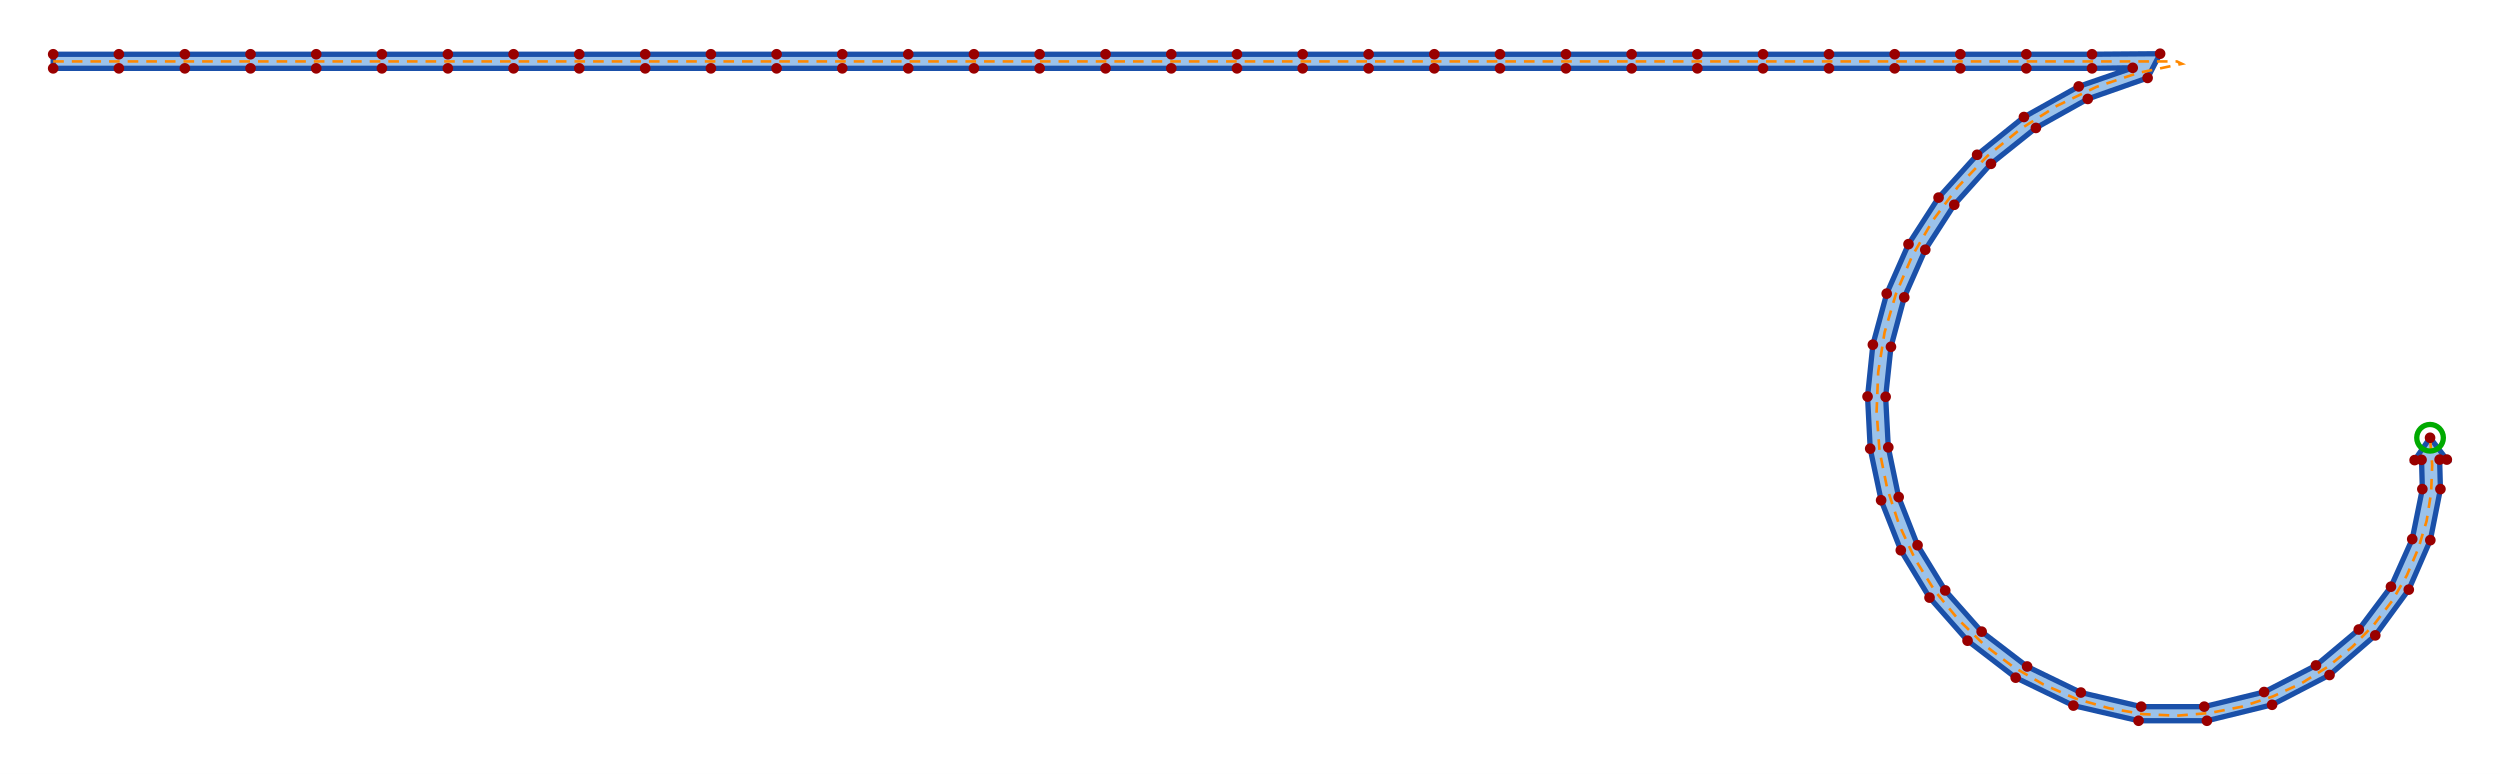
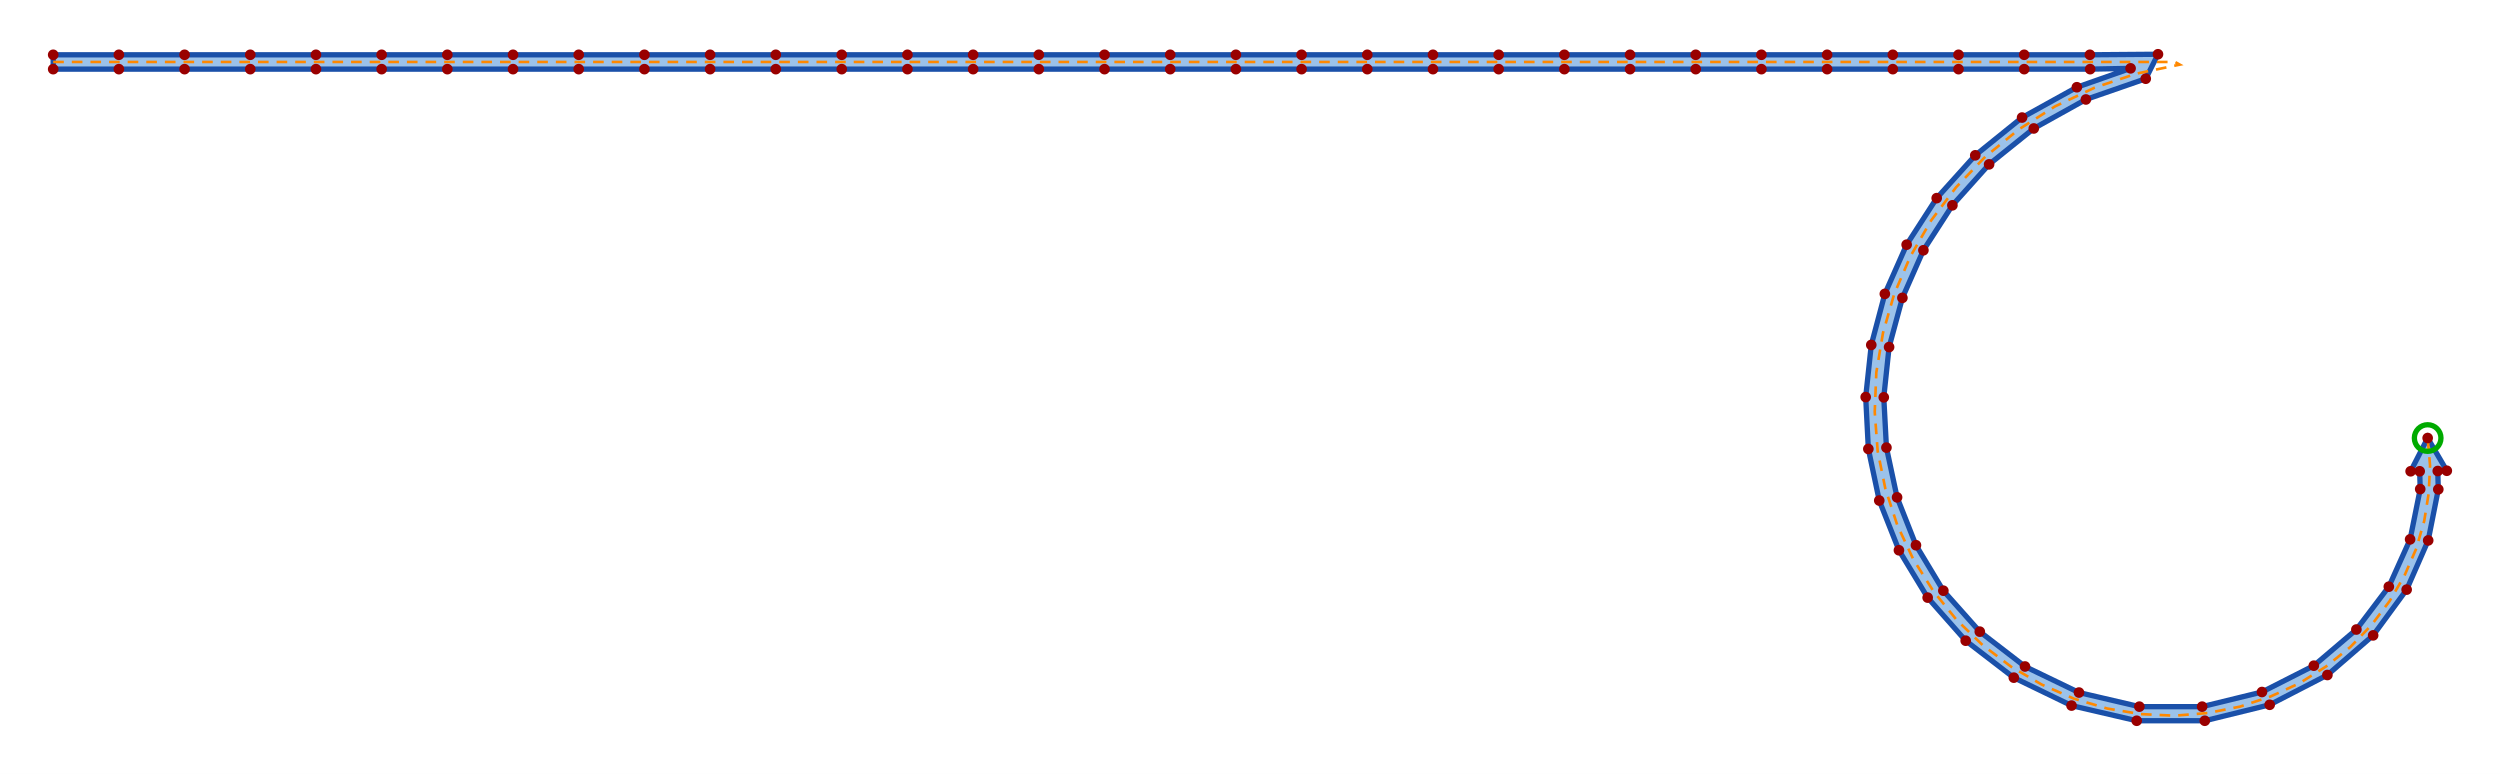
<svg xmlns="http://www.w3.org/2000/svg" width="940" height="291">
  <rect width="100%" height="100%" fill="#fff" />
-   <path d="M20.0,25.7 L44.7,25.7 L69.5,25.7 L94.2,25.7 L118.9,25.7 L143.6,25.7 L168.4,25.7 L193.1,25.7 L217.8,25.7 L242.6,25.7 L267.3,25.7 L292.0,25.7 L316.7,25.7 L341.5,25.7 L366.2,25.7 L390.9,25.7 L415.7,25.7 L440.4,25.7 L465.1,25.7 L489.8,25.7 L514.6,25.7 L539.3,25.7 L564.0,25.7 L588.8,25.7 L613.5,25.7 L638.2,25.7 L662.9,25.7 L687.7,25.7 L712.4,25.7 L737.1,25.7 L761.9,25.7 L786.6,25.7 L801.9,25.5 L781.6,32.5 L761.0,44.0 L743.4,58.2 L728.9,74.3 L717.6,91.8 L709.4,110.4 L704.2,129.6 L702.2,149.1 L703.2,168.7 L707.3,188.1 L714.7,206.9 L725.5,224.7 L739.8,240.9 L757.9,254.8 L779.6,265.3 L804.1,271.0 L829.8,271.0 L854.3,265.0 L875.9,253.8 L893.1,238.9 L905.7,221.7 L913.8,203.1 L917.6,183.9 L917.3,172.8 L920.0,172.8 L913.7,164.6 L907.9,173.0 L910.5,172.9 L910.8,183.9 L907.0,202.7 L899.0,220.6 L886.9,236.7 L870.8,250.2 L851.3,260.2 L828.8,265.7 L805.1,265.7 L782.4,260.4 L762.2,250.6 L745.1,237.5 L731.4,222.0 L721.0,205.0 L713.9,186.9 L710.0,168.2 L709.0,149.2 L711.0,130.4 L716.0,111.8 L723.9,93.9 L734.8,77.0 L748.6,61.6 L765.5,48.1 L785.0,37.2 L807.5,29.3 L812.2,20.2 L786.6,20.4 L761.9,20.4 L737.1,20.4 L712.4,20.4 L687.7,20.4 L662.9,20.4 L638.2,20.4 L613.5,20.4 L588.8,20.4 L564.0,20.4 L539.3,20.4 L514.6,20.4 L489.8,20.4 L465.1,20.4 L440.4,20.4 L415.7,20.4 L390.9,20.4 L366.2,20.4 L341.5,20.4 L316.7,20.4 L292.0,20.4 L267.3,20.4 L242.6,20.4 L217.8,20.4 L193.1,20.4 L168.4,20.4 L143.6,20.4 L118.9,20.4 L94.2,20.4 L69.5,20.4 L44.7,20.4 L20.0,20.4 Z" fill="#4a90d9" fill-opacity="0.55" stroke="#1a50a9" stroke-width="2" fill-rule="evenodd" />
-   <path d="M20.0,23.1 L40.5,23.1 L61.0,23.1 L81.4,23.1 L101.9,23.1 L122.4,23.1 L142.9,23.1 L163.3,23.1 L183.8,23.1 L204.3,23.1 L224.8,23.1 L245.2,23.1 L265.7,23.1 L286.2,23.1 L306.7,23.1 L327.1,23.1 L347.6,23.1 L368.1,23.1 L388.6,23.1 L409.0,23.1 L429.5,23.1 L450.0,23.1 L470.5,23.1 L490.9,23.1 L511.4,23.1 L531.9,23.1 L552.4,23.1 L572.8,23.1 L593.3,23.1 L613.8,23.1 L634.3,23.1 L654.7,23.1 L675.2,23.1 L695.7,23.1 L716.2,23.1 L736.6,23.1 L757.1,23.1 L777.6,23.1 L798.1,23.1 L818.5,23.1 L820.4,24.0 L804.0,27.4 L788.2,32.7 L773.4,39.8 L759.7,48.5 L747.2,58.7 L736.2,70.2 L726.8,82.8 L719.0,96.2 L712.9,110.4 L708.6,125.0 L706.2,139.9 L705.6,154.8 L706.7,169.5 L709.6,183.7 L714.1,197.4 L720.1,210.3 L727.5,222.2 L736.3,232.9 L746.1,242.5 L756.9,250.7 L768.4,257.4 L780.5,262.7 L793.0,266.3 L805.7,268.5 L818.4,269.1 L830.8,268.1 L843.0,265.7 L854.5,261.9 L865.4,256.9 L875.4,250.6 L884.5,243.2 L892.5,235.0 L899.4,226.0 L905.0,216.3 L909.3,206.2 L912.4,195.9 L914.1,185.3 L914.5,174.9 L913.7,164.6" fill="none" stroke="#f80" stroke-width="1" stroke-dasharray="4 3" />
-   <circle cx="20.0" cy="25.7" r="2" fill="#900" />
-   <circle cx="44.7" cy="25.7" r="2" fill="#900" />
-   <circle cx="69.5" cy="25.7" r="2" fill="#900" />
-   <circle cx="94.2" cy="25.7" r="2" fill="#900" />
-   <circle cx="118.9" cy="25.7" r="2" fill="#900" />
-   <circle cx="143.6" cy="25.7" r="2" fill="#900" />
-   <circle cx="168.4" cy="25.7" r="2" fill="#900" />
-   <circle cx="193.1" cy="25.7" r="2" fill="#900" />
-   <circle cx="217.8" cy="25.7" r="2" fill="#900" />
-   <circle cx="242.6" cy="25.7" r="2" fill="#900" />
-   <circle cx="267.3" cy="25.7" r="2" fill="#900" />
-   <circle cx="292.0" cy="25.7" r="2" fill="#900" />
-   <circle cx="316.7" cy="25.7" r="2" fill="#900" />
-   <circle cx="341.5" cy="25.7" r="2" fill="#900" />
-   <circle cx="366.2" cy="25.7" r="2" fill="#900" />
-   <circle cx="390.9" cy="25.7" r="2" fill="#900" />
-   <circle cx="415.7" cy="25.7" r="2" fill="#900" />
-   <circle cx="440.4" cy="25.7" r="2" fill="#900" />
-   <circle cx="465.1" cy="25.7" r="2" fill="#900" />
-   <circle cx="489.8" cy="25.7" r="2" fill="#900" />
-   <circle cx="514.6" cy="25.7" r="2" fill="#900" />
-   <circle cx="539.3" cy="25.7" r="2" fill="#900" />
-   <circle cx="564.0" cy="25.7" r="2" fill="#900" />
-   <circle cx="588.8" cy="25.7" r="2" fill="#900" />
-   <circle cx="613.5" cy="25.7" r="2" fill="#900" />
-   <circle cx="638.2" cy="25.7" r="2" fill="#900" />
-   <circle cx="662.9" cy="25.7" r="2" fill="#900" />
-   <circle cx="687.7" cy="25.7" r="2" fill="#900" />
-   <circle cx="712.4" cy="25.7" r="2" fill="#900" />
-   <circle cx="737.1" cy="25.7" r="2" fill="#900" />
-   <circle cx="761.9" cy="25.7" r="2" fill="#900" />
-   <circle cx="786.6" cy="25.7" r="2" fill="#900" />
-   <circle cx="801.9" cy="25.5" r="2" fill="#900" />
-   <circle cx="781.6" cy="32.5" r="2" fill="#900" />
-   <circle cx="761.0" cy="44.0" r="2" fill="#900" />
-   <circle cx="743.4" cy="58.2" r="2" fill="#900" />
-   <circle cx="728.9" cy="74.3" r="2" fill="#900" />
-   <circle cx="717.6" cy="91.8" r="2" fill="#900" />
-   <circle cx="709.4" cy="110.4" r="2" fill="#900" />
-   <circle cx="704.2" cy="129.6" r="2" fill="#900" />
-   <circle cx="702.2" cy="149.1" r="2" fill="#900" />
-   <circle cx="703.2" cy="168.7" r="2" fill="#900" />
-   <circle cx="707.3" cy="188.1" r="2" fill="#900" />
-   <circle cx="714.7" cy="206.9" r="2" fill="#900" />
-   <circle cx="725.5" cy="224.7" r="2" fill="#900" />
-   <circle cx="739.8" cy="240.9" r="2" fill="#900" />
-   <circle cx="757.9" cy="254.8" r="2" fill="#900" />
-   <circle cx="779.6" cy="265.3" r="2" fill="#900" />
-   <circle cx="804.1" cy="271.0" r="2" fill="#900" />
-   <circle cx="829.8" cy="271.0" r="2" fill="#900" />
-   <circle cx="854.3" cy="265.0" r="2" fill="#900" />
-   <circle cx="875.9" cy="253.8" r="2" fill="#900" />
-   <circle cx="893.1" cy="238.9" r="2" fill="#900" />
-   <circle cx="905.7" cy="221.7" r="2" fill="#900" />
-   <circle cx="913.8" cy="203.1" r="2" fill="#900" />
-   <circle cx="917.6" cy="183.9" r="2" fill="#900" />
-   <circle cx="917.3" cy="172.8" r="2" fill="#900" />
-   <circle cx="920.0" cy="172.8" r="2" fill="#900" />
-   <circle cx="913.7" cy="164.6" r="2" fill="#900" />
-   <circle cx="907.9" cy="173.0" r="2" fill="#900" />
-   <circle cx="910.5" cy="172.9" r="2" fill="#900" />
-   <circle cx="910.8" cy="183.9" r="2" fill="#900" />
-   <circle cx="907.0" cy="202.7" r="2" fill="#900" />
-   <circle cx="899.0" cy="220.6" r="2" fill="#900" />
-   <circle cx="886.9" cy="236.7" r="2" fill="#900" />
-   <circle cx="870.8" cy="250.2" r="2" fill="#900" />
-   <circle cx="851.3" cy="260.2" r="2" fill="#900" />
-   <circle cx="828.8" cy="265.7" r="2" fill="#900" />
-   <circle cx="805.1" cy="265.7" r="2" fill="#900" />
-   <circle cx="782.4" cy="260.4" r="2" fill="#900" />
-   <circle cx="762.2" cy="250.6" r="2" fill="#900" />
-   <circle cx="745.1" cy="237.5" r="2" fill="#900" />
-   <circle cx="731.4" cy="222.0" r="2" fill="#900" />
-   <circle cx="721.0" cy="205.0" r="2" fill="#900" />
-   <circle cx="713.9" cy="186.9" r="2" fill="#900" />
-   <circle cx="710.0" cy="168.2" r="2" fill="#900" />
-   <circle cx="709.0" cy="149.2" r="2" fill="#900" />
-   <circle cx="711.0" cy="130.4" r="2" fill="#900" />
-   <circle cx="716.0" cy="111.8" r="2" fill="#900" />
-   <circle cx="723.9" cy="93.9" r="2" fill="#900" />
-   <circle cx="734.8" cy="77.0" r="2" fill="#900" />
-   <circle cx="748.6" cy="61.6" r="2" fill="#900" />
-   <circle cx="765.5" cy="48.1" r="2" fill="#900" />
-   <circle cx="785.0" cy="37.2" r="2" fill="#900" />
-   <circle cx="807.5" cy="29.3" r="2" fill="#900" />
-   <circle cx="812.2" cy="20.2" r="2" fill="#900" />
-   <circle cx="786.6" cy="20.4" r="2" fill="#900" />
-   <circle cx="761.9" cy="20.4" r="2" fill="#900" />
-   <circle cx="737.1" cy="20.4" r="2" fill="#900" />
-   <circle cx="712.4" cy="20.4" r="2" fill="#900" />
-   <circle cx="687.7" cy="20.4" r="2" fill="#900" />
-   <circle cx="662.9" cy="20.4" r="2" fill="#900" />
-   <circle cx="638.2" cy="20.4" r="2" fill="#900" />
-   <circle cx="613.5" cy="20.4" r="2" fill="#900" />
-   <circle cx="588.8" cy="20.4" r="2" fill="#900" />
-   <circle cx="564.0" cy="20.4" r="2" fill="#900" />
-   <circle cx="539.3" cy="20.4" r="2" fill="#900" />
-   <circle cx="514.6" cy="20.4" r="2" fill="#900" />
-   <circle cx="489.8" cy="20.4" r="2" fill="#900" />
-   <circle cx="465.1" cy="20.4" r="2" fill="#900" />
-   <circle cx="440.4" cy="20.4" r="2" fill="#900" />
-   <circle cx="415.7" cy="20.4" r="2" fill="#900" />
-   <circle cx="390.9" cy="20.4" r="2" fill="#900" />
-   <circle cx="366.2" cy="20.4" r="2" fill="#900" />
-   <circle cx="341.5" cy="20.4" r="2" fill="#900" />
-   <circle cx="316.7" cy="20.4" r="2" fill="#900" />
-   <circle cx="292.0" cy="20.4" r="2" fill="#900" />
-   <circle cx="267.3" cy="20.4" r="2" fill="#900" />
-   <circle cx="242.6" cy="20.4" r="2" fill="#900" />
-   <circle cx="217.8" cy="20.4" r="2" fill="#900" />
-   <circle cx="193.1" cy="20.4" r="2" fill="#900" />
-   <circle cx="168.4" cy="20.4" r="2" fill="#900" />
-   <circle cx="143.6" cy="20.4" r="2" fill="#900" />
-   <circle cx="118.9" cy="20.4" r="2" fill="#900" />
-   <circle cx="94.2" cy="20.4" r="2" fill="#900" />
-   <circle cx="69.5" cy="20.4" r="2" fill="#900" />
-   <circle cx="44.7" cy="20.4" r="2" fill="#900" />
-   <circle cx="20.0" cy="20.4" r="2" fill="#900" />
-   <circle cx="913.7" cy="164.6" r="5" fill="none" stroke="#0a0" stroke-width="2" />
+   <path d="M20.0,26.0 L44.7,26.0 L69.4,26.0 L94.1,26.0 L118.8,26.0 L143.5,26.0 L168.2,26.0 L192.9,26.0 L217.6,26.0 L242.3,26.0 L267.0,26.0 L291.7,26.0 L316.5,26.0 L341.2,26.0 L365.9,26.0 L390.6,26.0 L415.3,26.0 L440.0,26.0 L464.7,26.0 L489.4,26.0 L514.1,26.0 L538.8,26.0 L563.5,26.0 L588.2,26.0 L612.9,26.0 L637.6,26.0 L662.3,26.0 L687.0,26.0 L711.7,26.0 L736.4,26.0 L761.1,26.0 L785.9,26.0 L801.1,25.7 L780.9,32.8 L760.3,44.2 L742.7,58.4 L728.2,74.5 L716.9,92.0 L708.7,110.5 L703.6,129.7 L701.5,149.3 L702.5,168.8 L706.6,188.2 L714.0,206.9 L724.8,224.7 L739.1,240.9 L757.2,254.8 L778.9,265.3 L803.4,271.0 L829.0,271.0 L853.4,265.0 L875.1,253.8 L892.3,238.9 L904.9,221.7 L913.0,203.2 L916.8,184.0 L916.6,177.1 L920.0,177.0 L912.8,164.7 L906.4,177.2 L909.8,177.2 L910.0,183.9 L906.2,202.8 L898.2,220.6 L886.0,236.7 L870.0,250.3 L850.5,260.2 L828.0,265.7 L804.4,265.7 L781.7,260.4 L761.4,250.6 L744.4,237.5 L730.7,222.1 L720.4,205.0 L713.3,187.0 L709.3,168.3 L708.3,149.4 L710.3,130.5 L715.3,112.0 L723.2,94.1 L734.1,77.2 L747.9,61.8 L764.7,48.3 L784.3,37.4 L806.8,29.6 L811.4,20.4 L785.8,20.6 L761.1,20.6 L736.4,20.6 L711.7,20.6 L687.0,20.6 L662.3,20.6 L637.6,20.6 L612.9,20.6 L588.2,20.6 L563.5,20.6 L538.8,20.6 L514.1,20.6 L489.4,20.6 L464.7,20.6 L440.0,20.6 L415.3,20.6 L390.6,20.6 L365.9,20.6 L341.2,20.6 L316.5,20.6 L291.7,20.6 L267.0,20.6 L242.3,20.6 L217.6,20.6 L192.9,20.6 L168.2,20.6 L143.5,20.6 L118.8,20.6 L94.1,20.6 L69.4,20.6 L44.7,20.6 L20.0,20.6 Z" fill="#4a90d9" fill-opacity="0.55" stroke="#1a50a9" stroke-width="2" fill-rule="evenodd" />
+   <path d="M20.0,23.3 L40.5,23.3 L60.9,23.3 L81.4,23.3 L101.8,23.3 L122.3,23.3 L142.7,23.3 L163.2,23.3 L183.6,23.3 L204.1,23.3 L224.6,23.3 L245.0,23.3 L265.5,23.3 L285.9,23.3 L306.4,23.3 L326.8,23.3 L347.3,23.3 L367.7,23.3 L388.2,23.3 L408.7,23.3 L429.1,23.3 L449.6,23.3 L470.0,23.3 L490.5,23.3 L510.9,23.3 L531.4,23.3 L551.9,23.3 L572.3,23.3 L592.8,23.3 L613.2,23.3 L633.7,23.3 L654.1,23.3 L674.6,23.3 L695.0,23.3 L715.5,23.3 L736.0,23.3 L756.4,23.3 L776.9,23.3 L797.3,23.3 L817.8,23.3 L819.6,24.3 L803.2,27.7 L787.5,33.0 L772.7,40.0 L759.0,48.7 L746.5,58.9 L735.5,70.4 L726.1,82.9 L718.3,96.4 L712.2,110.6 L708.0,125.2 L705.5,140.0 L704.9,154.9 L706.0,169.6 L708.9,183.8 L713.4,197.5 L719.4,210.3 L726.9,222.2 L735.6,233.0 L745.4,242.5 L756.2,250.7 L767.7,257.4 L779.8,262.7 L792.3,266.4 L804.9,268.5 L817.6,269.1 L830.1,268.1 L842.2,265.7 L853.7,261.9 L864.6,256.9 L874.6,250.6 L883.7,243.3 L891.7,235.0 L898.5,226.0 L904.1,216.4 L908.5,206.3 L911.5,195.9 L913.2,185.4 L913.7,175.0 L912.8,164.7" fill="none" stroke="#f80" stroke-width="1" stroke-dasharray="4 3" />
+   <circle cx="20.0" cy="26.0" r="2" fill="#900" />
+   <circle cx="44.7" cy="26.0" r="2" fill="#900" />
+   <circle cx="69.4" cy="26.0" r="2" fill="#900" />
+   <circle cx="94.1" cy="26.0" r="2" fill="#900" />
+   <circle cx="118.8" cy="26.0" r="2" fill="#900" />
+   <circle cx="143.5" cy="26.0" r="2" fill="#900" />
+   <circle cx="168.2" cy="26.0" r="2" fill="#900" />
+   <circle cx="192.9" cy="26.0" r="2" fill="#900" />
+   <circle cx="217.6" cy="26.0" r="2" fill="#900" />
+   <circle cx="242.3" cy="26.0" r="2" fill="#900" />
+   <circle cx="267.0" cy="26.0" r="2" fill="#900" />
+   <circle cx="291.7" cy="26.0" r="2" fill="#900" />
+   <circle cx="316.5" cy="26.0" r="2" fill="#900" />
+   <circle cx="341.2" cy="26.0" r="2" fill="#900" />
+   <circle cx="365.9" cy="26.0" r="2" fill="#900" />
+   <circle cx="390.6" cy="26.0" r="2" fill="#900" />
+   <circle cx="415.3" cy="26.0" r="2" fill="#900" />
+   <circle cx="440.0" cy="26.0" r="2" fill="#900" />
+   <circle cx="464.7" cy="26.0" r="2" fill="#900" />
+   <circle cx="489.4" cy="26.0" r="2" fill="#900" />
+   <circle cx="514.1" cy="26.0" r="2" fill="#900" />
+   <circle cx="538.8" cy="26.0" r="2" fill="#900" />
+   <circle cx="563.5" cy="26.0" r="2" fill="#900" />
+   <circle cx="588.2" cy="26.0" r="2" fill="#900" />
+   <circle cx="612.9" cy="26.0" r="2" fill="#900" />
+   <circle cx="637.6" cy="26.0" r="2" fill="#900" />
+   <circle cx="662.3" cy="26.0" r="2" fill="#900" />
+   <circle cx="687.0" cy="26.0" r="2" fill="#900" />
+   <circle cx="711.7" cy="26.0" r="2" fill="#900" />
+   <circle cx="736.4" cy="26.0" r="2" fill="#900" />
+   <circle cx="761.1" cy="26.0" r="2" fill="#900" />
+   <circle cx="785.9" cy="26.0" r="2" fill="#900" />
+   <circle cx="801.1" cy="25.7" r="2" fill="#900" />
+   <circle cx="780.9" cy="32.8" r="2" fill="#900" />
+   <circle cx="760.3" cy="44.2" r="2" fill="#900" />
+   <circle cx="742.7" cy="58.4" r="2" fill="#900" />
+   <circle cx="728.2" cy="74.5" r="2" fill="#900" />
+   <circle cx="716.9" cy="92.0" r="2" fill="#900" />
+   <circle cx="708.7" cy="110.5" r="2" fill="#900" />
+   <circle cx="703.6" cy="129.7" r="2" fill="#900" />
+   <circle cx="701.5" cy="149.3" r="2" fill="#900" />
+   <circle cx="702.5" cy="168.8" r="2" fill="#900" />
+   <circle cx="706.6" cy="188.2" r="2" fill="#900" />
+   <circle cx="714.0" cy="206.9" r="2" fill="#900" />
+   <circle cx="724.8" cy="224.7" r="2" fill="#900" />
+   <circle cx="739.1" cy="240.9" r="2" fill="#900" />
+   <circle cx="757.2" cy="254.8" r="2" fill="#900" />
+   <circle cx="778.9" cy="265.3" r="2" fill="#900" />
+   <circle cx="803.4" cy="271.0" r="2" fill="#900" />
+   <circle cx="829.0" cy="271.0" r="2" fill="#900" />
+   <circle cx="853.4" cy="265.0" r="2" fill="#900" />
+   <circle cx="875.1" cy="253.8" r="2" fill="#900" />
+   <circle cx="892.3" cy="238.9" r="2" fill="#900" />
+   <circle cx="904.9" cy="221.7" r="2" fill="#900" />
+   <circle cx="913.0" cy="203.2" r="2" fill="#900" />
+   <circle cx="916.8" cy="184.0" r="2" fill="#900" />
+   <circle cx="916.6" cy="177.1" r="2" fill="#900" />
+   <circle cx="920.0" cy="177.0" r="2" fill="#900" />
+   <circle cx="912.8" cy="164.7" r="2" fill="#900" />
+   <circle cx="906.4" cy="177.2" r="2" fill="#900" />
+   <circle cx="909.8" cy="177.2" r="2" fill="#900" />
+   <circle cx="910.0" cy="183.9" r="2" fill="#900" />
+   <circle cx="906.2" cy="202.8" r="2" fill="#900" />
+   <circle cx="898.2" cy="220.6" r="2" fill="#900" />
+   <circle cx="886.0" cy="236.7" r="2" fill="#900" />
+   <circle cx="870.0" cy="250.3" r="2" fill="#900" />
+   <circle cx="850.5" cy="260.2" r="2" fill="#900" />
+   <circle cx="828.0" cy="265.7" r="2" fill="#900" />
+   <circle cx="804.4" cy="265.7" r="2" fill="#900" />
+   <circle cx="781.7" cy="260.4" r="2" fill="#900" />
+   <circle cx="761.4" cy="250.6" r="2" fill="#900" />
+   <circle cx="744.4" cy="237.5" r="2" fill="#900" />
+   <circle cx="730.7" cy="222.1" r="2" fill="#900" />
+   <circle cx="720.4" cy="205.0" r="2" fill="#900" />
+   <circle cx="713.3" cy="187.0" r="2" fill="#900" />
+   <circle cx="709.3" cy="168.3" r="2" fill="#900" />
+   <circle cx="708.3" cy="149.4" r="2" fill="#900" />
+   <circle cx="710.3" cy="130.5" r="2" fill="#900" />
+   <circle cx="715.3" cy="112.0" r="2" fill="#900" />
+   <circle cx="723.2" cy="94.1" r="2" fill="#900" />
+   <circle cx="734.1" cy="77.2" r="2" fill="#900" />
+   <circle cx="747.9" cy="61.8" r="2" fill="#900" />
+   <circle cx="764.7" cy="48.3" r="2" fill="#900" />
+   <circle cx="784.3" cy="37.4" r="2" fill="#900" />
+   <circle cx="806.8" cy="29.6" r="2" fill="#900" />
+   <circle cx="811.4" cy="20.4" r="2" fill="#900" />
+   <circle cx="785.8" cy="20.6" r="2" fill="#900" />
+   <circle cx="761.1" cy="20.6" r="2" fill="#900" />
+   <circle cx="736.4" cy="20.6" r="2" fill="#900" />
+   <circle cx="711.7" cy="20.6" r="2" fill="#900" />
+   <circle cx="687.0" cy="20.6" r="2" fill="#900" />
+   <circle cx="662.3" cy="20.6" r="2" fill="#900" />
+   <circle cx="637.6" cy="20.6" r="2" fill="#900" />
+   <circle cx="612.9" cy="20.6" r="2" fill="#900" />
+   <circle cx="588.2" cy="20.6" r="2" fill="#900" />
+   <circle cx="563.5" cy="20.6" r="2" fill="#900" />
+   <circle cx="538.8" cy="20.6" r="2" fill="#900" />
+   <circle cx="514.1" cy="20.6" r="2" fill="#900" />
+   <circle cx="489.4" cy="20.6" r="2" fill="#900" />
+   <circle cx="464.7" cy="20.6" r="2" fill="#900" />
+   <circle cx="440.0" cy="20.6" r="2" fill="#900" />
+   <circle cx="415.3" cy="20.6" r="2" fill="#900" />
+   <circle cx="390.6" cy="20.6" r="2" fill="#900" />
+   <circle cx="365.9" cy="20.6" r="2" fill="#900" />
+   <circle cx="341.2" cy="20.6" r="2" fill="#900" />
+   <circle cx="316.5" cy="20.6" r="2" fill="#900" />
+   <circle cx="291.7" cy="20.6" r="2" fill="#900" />
+   <circle cx="267.0" cy="20.6" r="2" fill="#900" />
+   <circle cx="242.3" cy="20.6" r="2" fill="#900" />
+   <circle cx="217.6" cy="20.6" r="2" fill="#900" />
+   <circle cx="192.9" cy="20.6" r="2" fill="#900" />
+   <circle cx="168.2" cy="20.6" r="2" fill="#900" />
+   <circle cx="143.5" cy="20.6" r="2" fill="#900" />
+   <circle cx="118.8" cy="20.6" r="2" fill="#900" />
+   <circle cx="94.1" cy="20.6" r="2" fill="#900" />
+   <circle cx="69.4" cy="20.6" r="2" fill="#900" />
+   <circle cx="44.7" cy="20.6" r="2" fill="#900" />
+   <circle cx="20.0" cy="20.6" r="2" fill="#900" />
+   <circle cx="912.8" cy="164.7" r="5" fill="none" stroke="#0a0" stroke-width="2" />
</svg>
